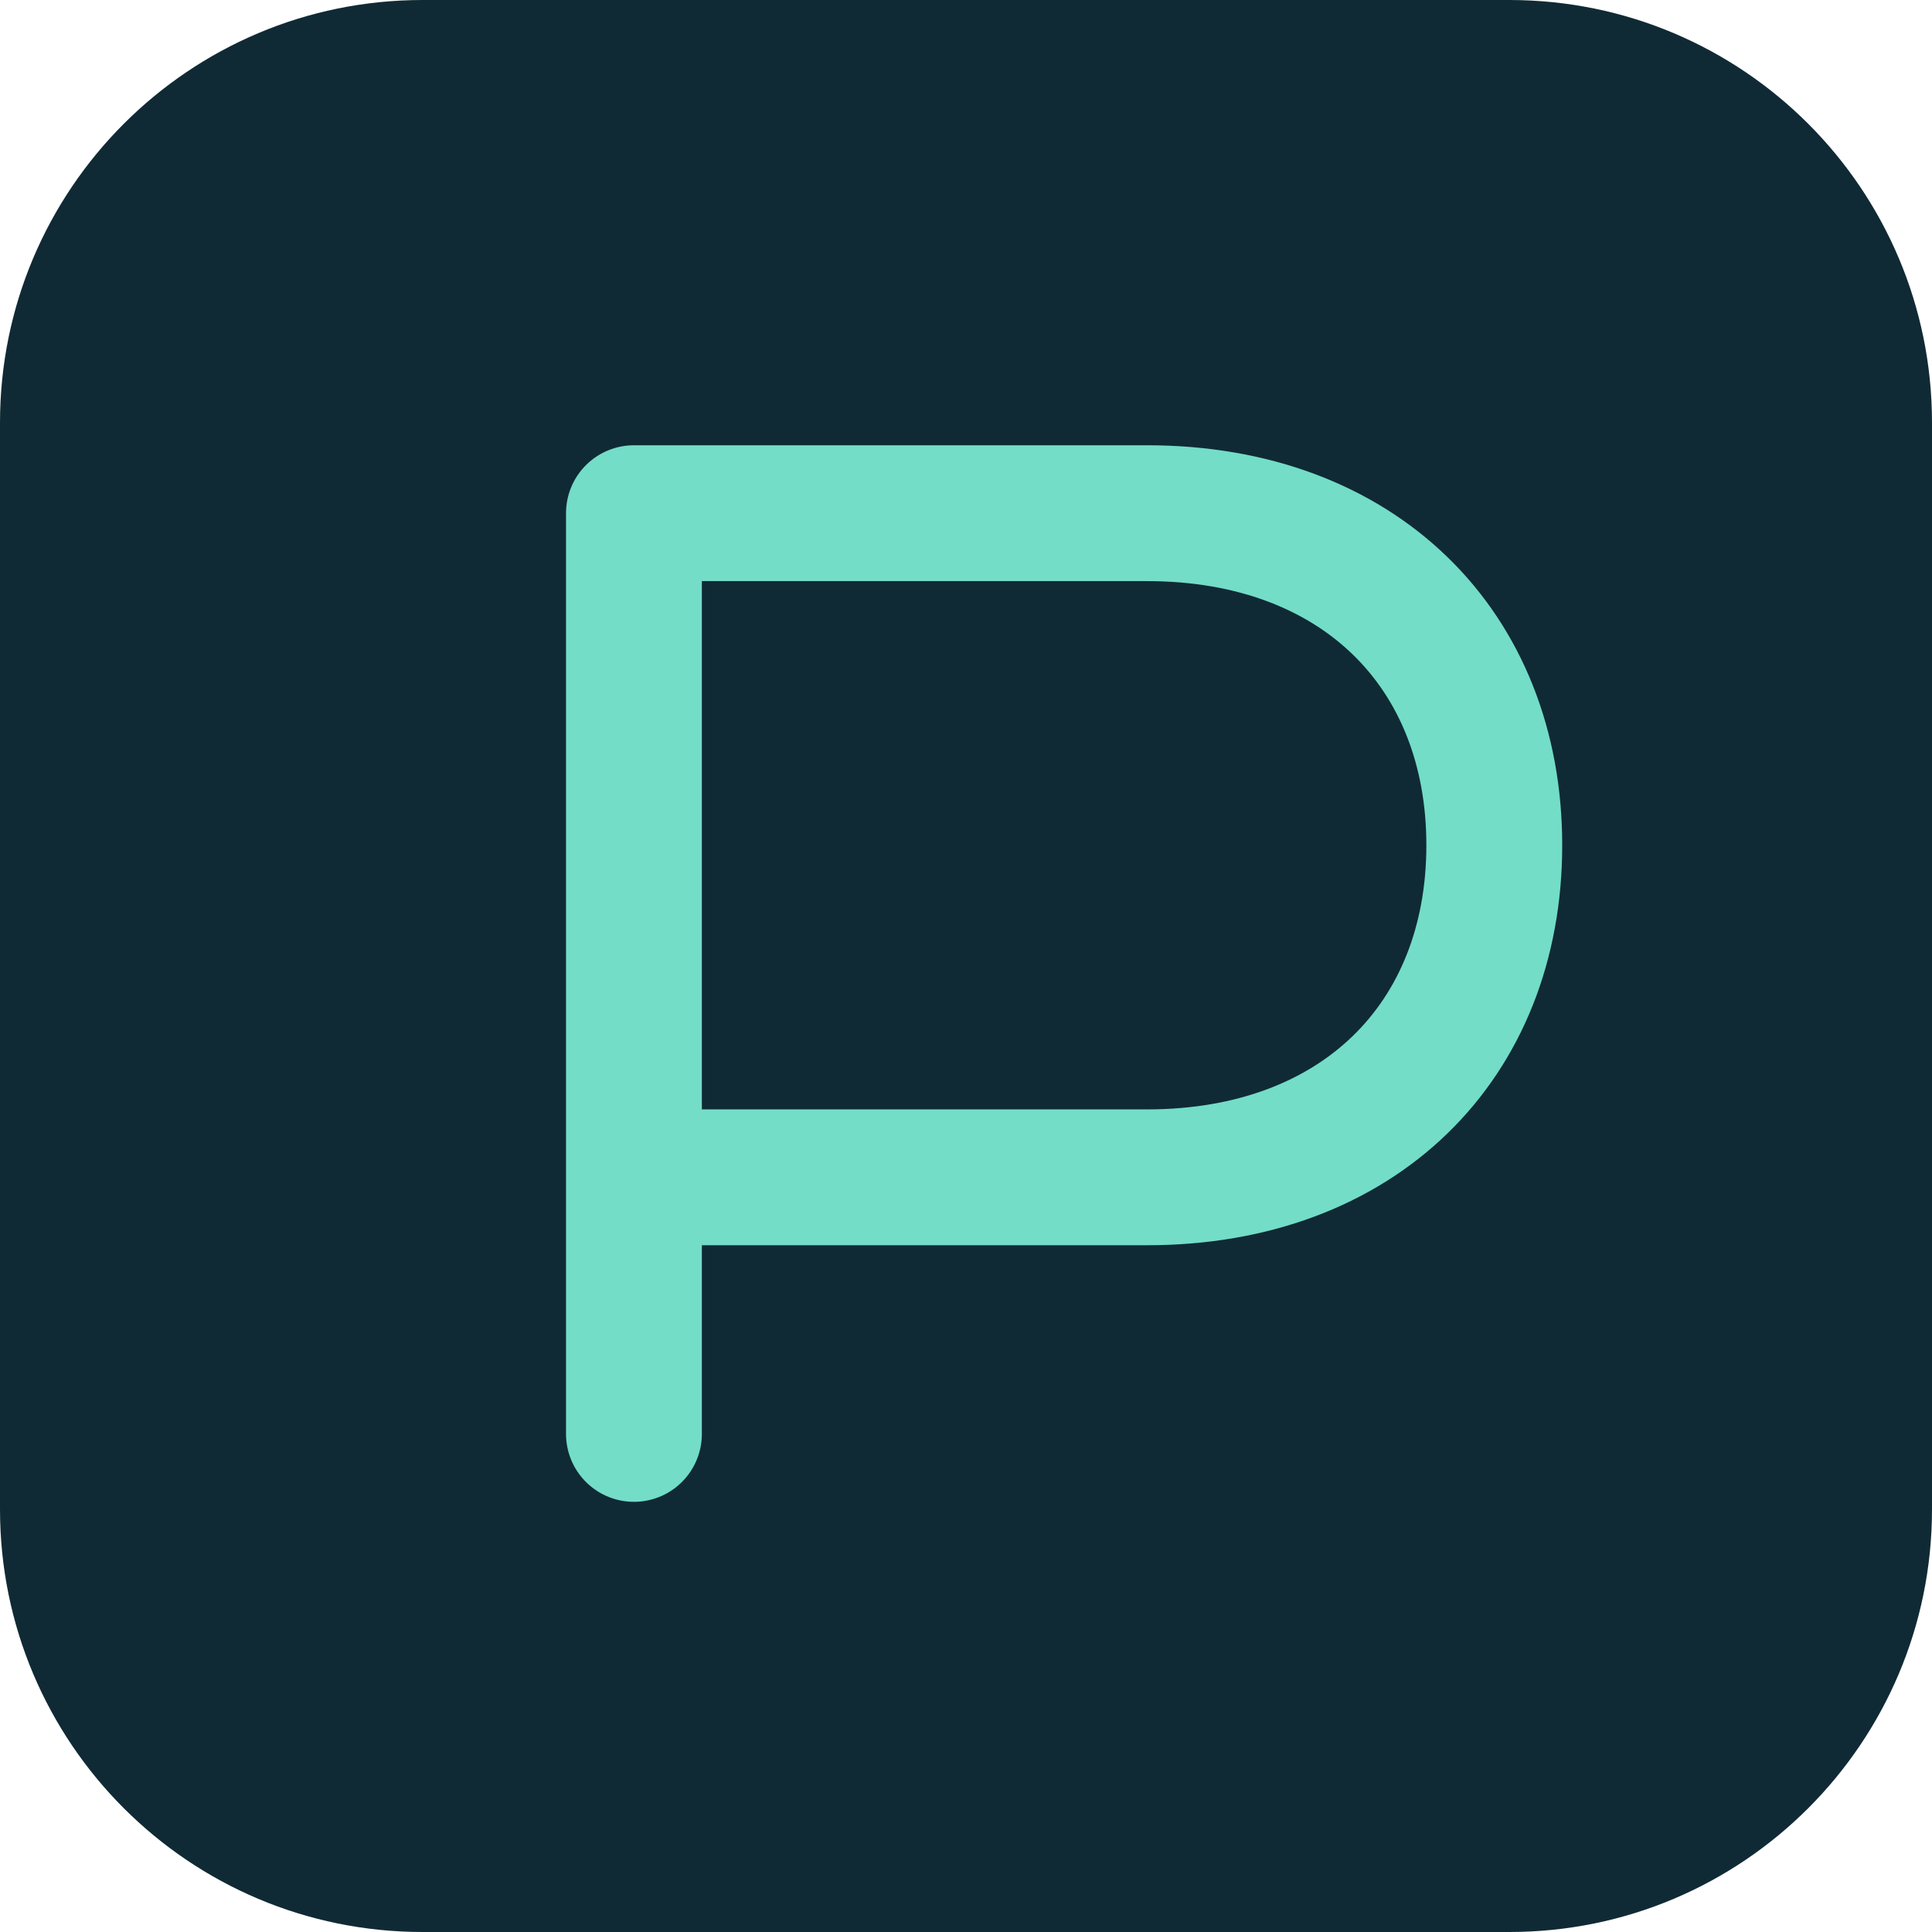
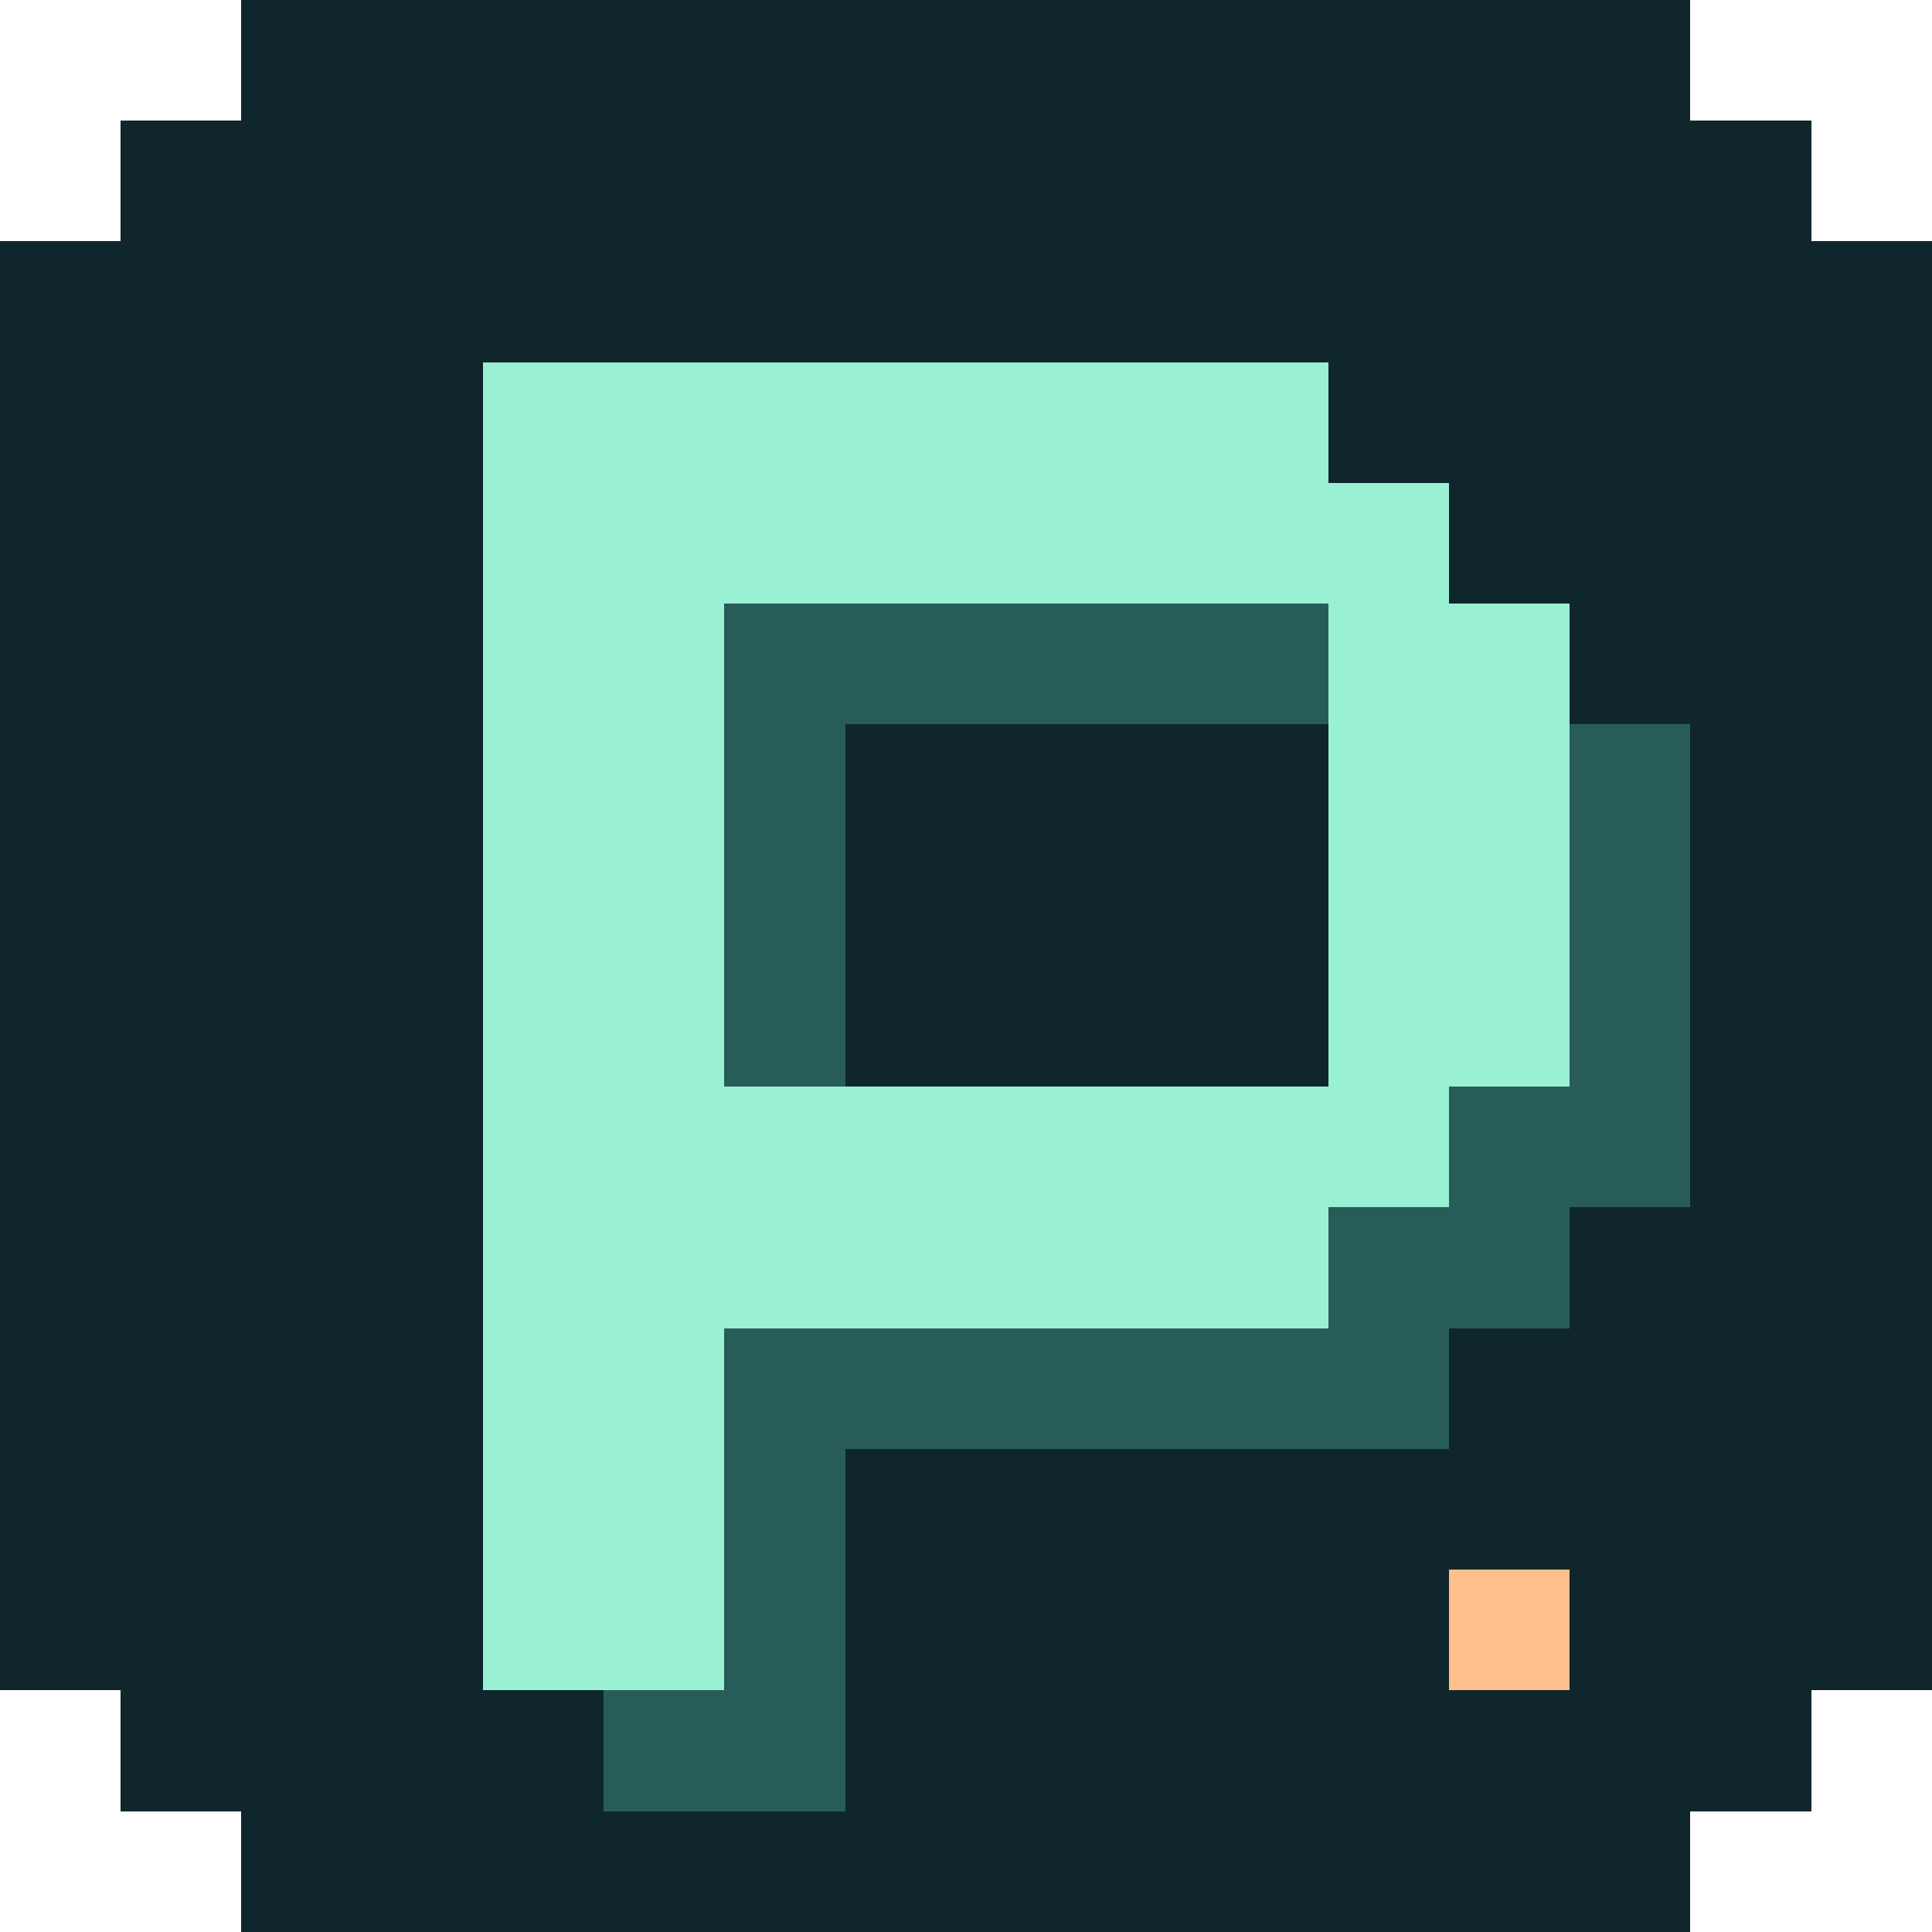
- <svg xmlns="http://www.w3.org/2000/svg" viewBox="0 0 128 128" role="img" aria-labelledby="title description">
-   <rect width="128" height="128" rx="28" fill="#102A35" />
-   <path d="M42 95V34h34c14 0 23 9 23 22s-9 22-23 22H42" fill="none" stroke="#73DDC8" stroke-width="9" stroke-linecap="round" stroke-linejoin="round" />
+ <svg xmlns="http://www.w3.org/2000/svg" viewBox="0 0 128 128" role="img" aria-labelledby="title description" shape-rendering="crispEdges">
+   <path d="M16 0h96v8h8v8h8v96h-8v8h-8v8H16v-8H8v-8H0V16h8V8h8z" fill="#10262d" />
+   <path d="M32 24h56v8h8v8h8v32h-8v8h-8v8H48v24H32V24zM48 40v32h40V40H48z" fill="#285c59" fill-rule="evenodd" transform="translate(8 8)" />
+   <path d="M32 24h56v8h8v8h8v32h-8v8h-8v8H48v24H32V24zM48 40v32h40V40H48z" fill="#9af0d3" fill-rule="evenodd" />
+   <path d="M96 104h8v8h-8z" fill="#ffbf8c" />
</svg>
